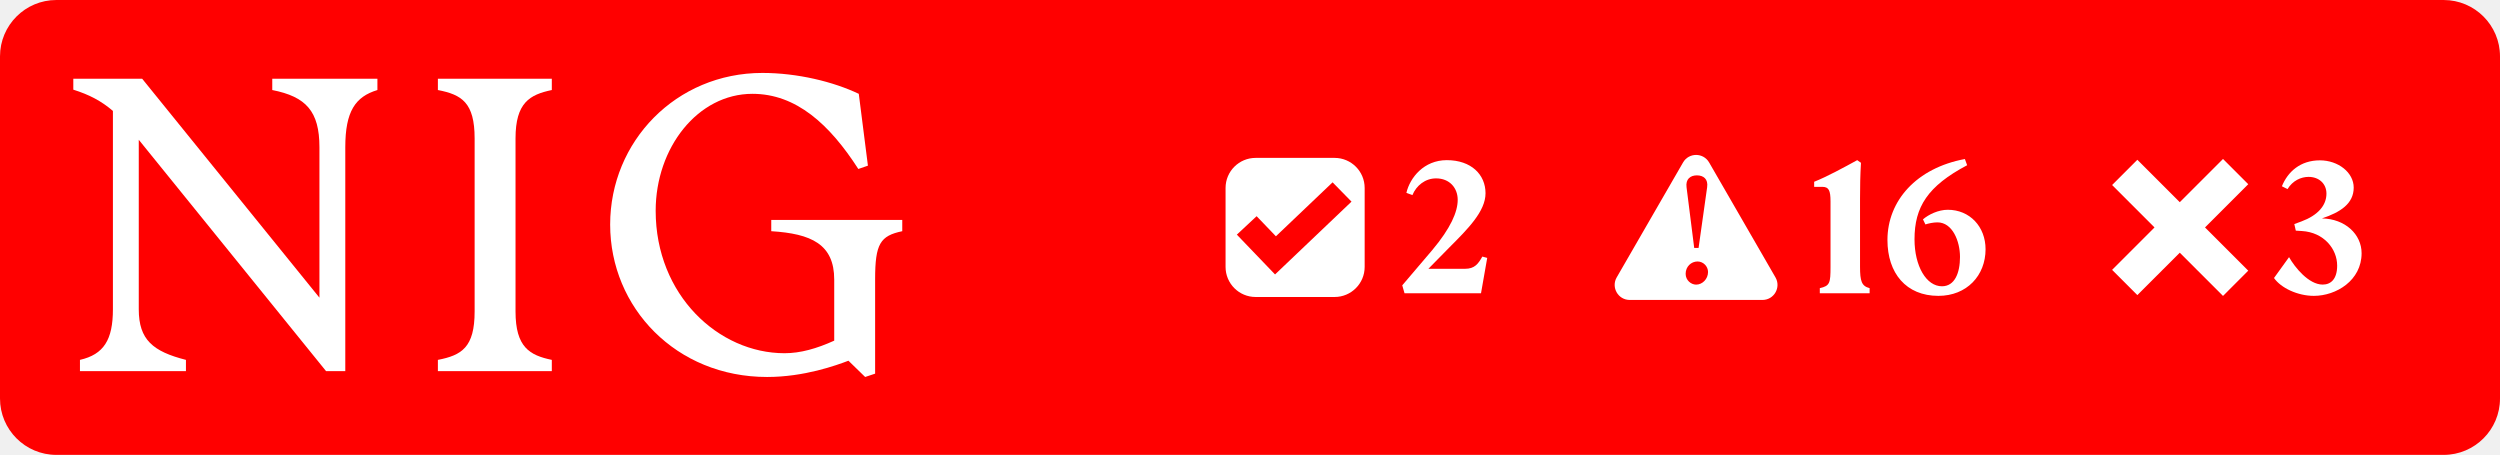
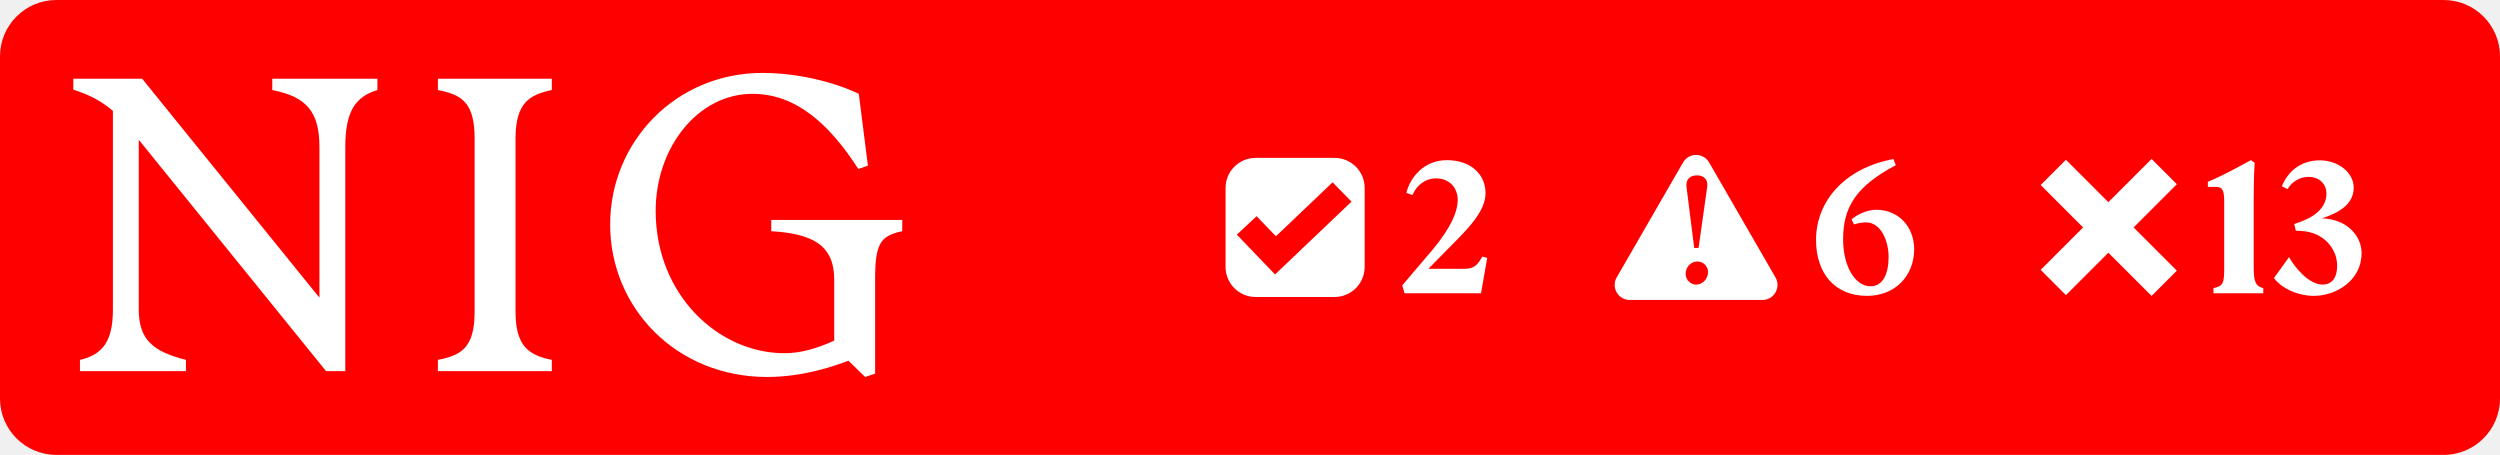
<svg xmlns="http://www.w3.org/2000/svg" width="1330" height="242" viewBox="0 0 1330 242" fill="none">
  <rect width="1330" height="242" rx="30" fill="#FF0000" />
  <path d="M60.07 164.554V59.013C53.882 53.701 47.448 50.357 39 47.701V41.898H75.64L169.941 158.357V78.341C169.941 59.21 162.819 51.439 144.843 47.898V41.898H200.785V47.898C189.046 51.439 183.693 59.21 183.693 78.341V197.456H173.477L73.823 74.357V164.554C73.823 180.783 81.386 186.98 98.92 191.456V197.456H42.536V191.456C55.208 188.554 60.07 180.783 60.07 164.554Z" fill="white" />
  <path d="M252.503 165.685V73.669C252.503 54.538 245.627 50.357 232.955 47.898V41.898H293.563V47.898C281.825 50.357 274.261 54.587 274.261 73.669V165.685C274.261 184.816 281.825 188.997 293.563 191.456V197.456H232.955V191.456C245.627 188.997 252.503 184.816 252.503 165.685Z" fill="white" />
  <path d="M324.604 119.456C324.604 75.242 359.672 38.8 405.595 38.8C424.258 38.8 443.315 43.472 456.871 49.915L461.733 88.128L456.625 89.898C441.35 66.144 423.571 49.915 400.29 49.915C371.214 49.915 348.818 78.587 348.818 112.128C348.818 157.029 382.314 187.915 417.382 187.915C425.83 187.915 434.474 185.456 443.806 181.226V148.767C443.806 129.882 431.577 124.324 410.31 122.997V116.997H480.004V122.997C468.266 125.456 465.564 129.685 465.564 148.57V198.783L460.26 200.554L451.37 191.898C444.936 194.357 427.844 200.554 408.1 200.554C359.672 200.554 324.604 163.669 324.604 119.456Z" fill="white" />
  <path fill-rule="evenodd" clip-rule="evenodd" d="M710 84C718.837 84 726 91.163 726 100V142C726 150.837 718.837 158 710 158H668C659.163 158 652 150.837 652 142V100C652 91.163 659.163 84 668 84H710ZM678.784 125.705L668.522 115.016L658 124.831L678.322 146L719 107.271L708.935 97L678.784 125.705Z" fill="white" />
  <path d="M747.2 156L746 151.8L762 133C771.8 121.3 775.5 112.7 775.5 106.3C775.5 100 771.2 94.9 764 94.9C758.2 94.9 753.5 98.7 751.4 103.8L748.2 102.6C750.1 94.5 757.5 85.2 769.7 85.2C782.7 85.2 790.3 92.9 790.3 102.8C790.3 112.4 781 121.7 771 131.7L759.9 143H779.4C784.5 143 786.4 140.4 788.6 136.5L791.2 137.2L787.9 156H747.2Z" fill="white" />
  <path fill-rule="evenodd" clip-rule="evenodd" d="M895.389 86.424C898.469 81.091 906.167 81.091 909.246 86.424L944.553 147.576C947.632 152.909 943.782 159.576 937.624 159.576H867.012C860.853 159.576 857.005 152.909 860.084 147.576L895.389 86.424ZM903.08 139.107C899.722 139.107 896.763 141.826 896.763 145.664C896.764 149.102 899.642 151.421 902.36 151.421C905.638 151.421 908.677 148.462 908.677 144.704C908.676 141.746 906.198 139.107 903.08 139.107ZM902.761 93.293C899.243 93.293 896.683 95.292 897.243 99.609L901.321 131.911H903.639L908.197 99.609C908.837 95.292 906.278 93.293 902.761 93.293Z" fill="white" />
-   <path d="M968.136 153.3C973.536 152.1 973.836 150.5 973.836 141.9V107.2C973.836 101.3 972.936 99.4 969.436 99.4H965.136V96.7C971.736 94.1 981.136 89 988.036 85.2L990.036 86.6C989.636 93.1 989.536 99.2 989.536 105.7V141.9C989.536 149.5 990.336 152.2 994.636 153.3V156H968.136V153.3ZM1031.22 157.4C1014.02 157.4 1004.12 145.3 1004.12 127.7C1004.12 106.8 1019.52 89.4 1045.32 84.6L1046.52 87.9C1025.52 99 1018.52 110.1 1018.52 127.3C1018.52 141.6 1024.82 152.3 1033.12 152.3C1039.92 152.3 1042.72 145.2 1042.72 136.7C1042.72 128.3 1038.72 118.3 1030.72 118.3C1028.42 118.3 1025.82 118.9 1024.32 119.4L1023.02 116.7C1026.02 114.1 1031.22 111.6 1036.22 111.6C1047.92 111.6 1056.32 120.6 1056.32 132.6C1056.32 146.6 1046.32 157.4 1031.22 157.4Z" fill="white" />
-   <path d="M1196.07 98L1173.07 121L1196.07 144L1182.64 157.435L1159.64 134.435L1137.07 157L1123.64 143.564L1146.2 120.999L1123.64 98.435L1137.07 85L1159.64 107.564L1182.64 84.565L1196.07 98Z" fill="white" />
-   <path d="M1217.77 136.8C1220.77 142.1 1228.17 151.4 1235.67 151.4C1240.07 151.4 1243.37 148.4 1243.37 141.3C1243.37 132.5 1236.37 123.6 1224.57 122.9L1221.37 122.7L1220.57 119.2L1224.37 117.8C1232.97 114.6 1237.67 109.4 1237.67 103C1237.67 97.7 1233.67 94.1 1228.17 94.1C1224.17 94.1 1219.67 96.1 1216.97 100.6L1213.97 99.1C1217.07 91.4 1223.77 85.3 1234.17 85.3C1243.97 85.3 1252.17 91.8 1252.17 99.8C1252.17 108.3 1245.17 112.9 1235.27 116.2C1247.67 116.4 1256.37 124.7 1256.37 134.7C1256.37 149.2 1242.87 157.4 1230.97 157.4C1222.37 157.4 1213.47 153.2 1209.77 147.9L1217.77 136.8Z" fill="white" />
+   <path d="M993.237 157.4C976.037 157.4 966.137 145.3 966.137 127.7C966.137 106.8 981.537 89.4 1007.34 84.6L1008.54 87.9C987.537 99 980.537 110.1 980.537 127.3C980.537 141.6 986.837 152.3 995.137 152.3C1001.94 152.3 1004.74 145.2 1004.74 136.7C1004.74 128.3 1000.74 118.3 992.737 118.3C990.437 118.3 987.837 118.9 986.337 119.4L985.037 116.7C988.037 114.1 993.237 111.6 998.237 111.6C1009.94 111.6 1018.34 120.6 1018.34 132.6C1018.34 146.6 1008.34 157.4 993.237 157.4Z" fill="white" />
+   <path d="M1158.07 98L1135.07 121L1158.07 144L1144.64 157.435L1121.64 134.435L1099.07 157L1085.64 143.564L1108.2 120.999L1085.64 98.435L1099.07 85L1121.64 107.564L1144.64 84.565L1158.07 98Z" fill="white" />
+   <path d="M1177.57 153.3C1182.97 152.1 1183.27 150.5 1183.27 141.9V107.2C1183.27 101.3 1182.37 99.4 1178.87 99.4H1174.57V96.7C1181.17 94.1 1190.57 89 1197.47 85.2L1199.47 86.6C1199.07 93.1 1198.97 99.2 1198.97 105.7V141.9C1198.97 149.5 1199.77 152.2 1204.07 153.3V156H1177.57V153.3ZM1217.76 136.8C1220.76 142.1 1228.16 151.4 1235.66 151.4C1240.06 151.4 1243.36 148.4 1243.36 141.3C1243.36 132.5 1236.36 123.6 1224.56 122.9L1221.36 122.7L1220.56 119.2L1224.36 117.8C1232.96 114.6 1237.66 109.4 1237.66 103C1237.66 97.7 1233.66 94.1 1228.16 94.1C1224.16 94.1 1219.66 96.1 1216.96 100.6L1213.96 99.1C1217.06 91.4 1223.76 85.3 1234.16 85.3C1243.96 85.3 1252.16 91.8 1252.16 99.8C1252.16 108.3 1245.16 112.9 1235.26 116.2C1247.66 116.4 1256.36 124.7 1256.36 134.7C1256.36 149.2 1242.86 157.4 1230.96 157.4C1222.36 157.4 1213.46 153.2 1209.76 147.9L1217.76 136.8Z" fill="white" />
</svg>
